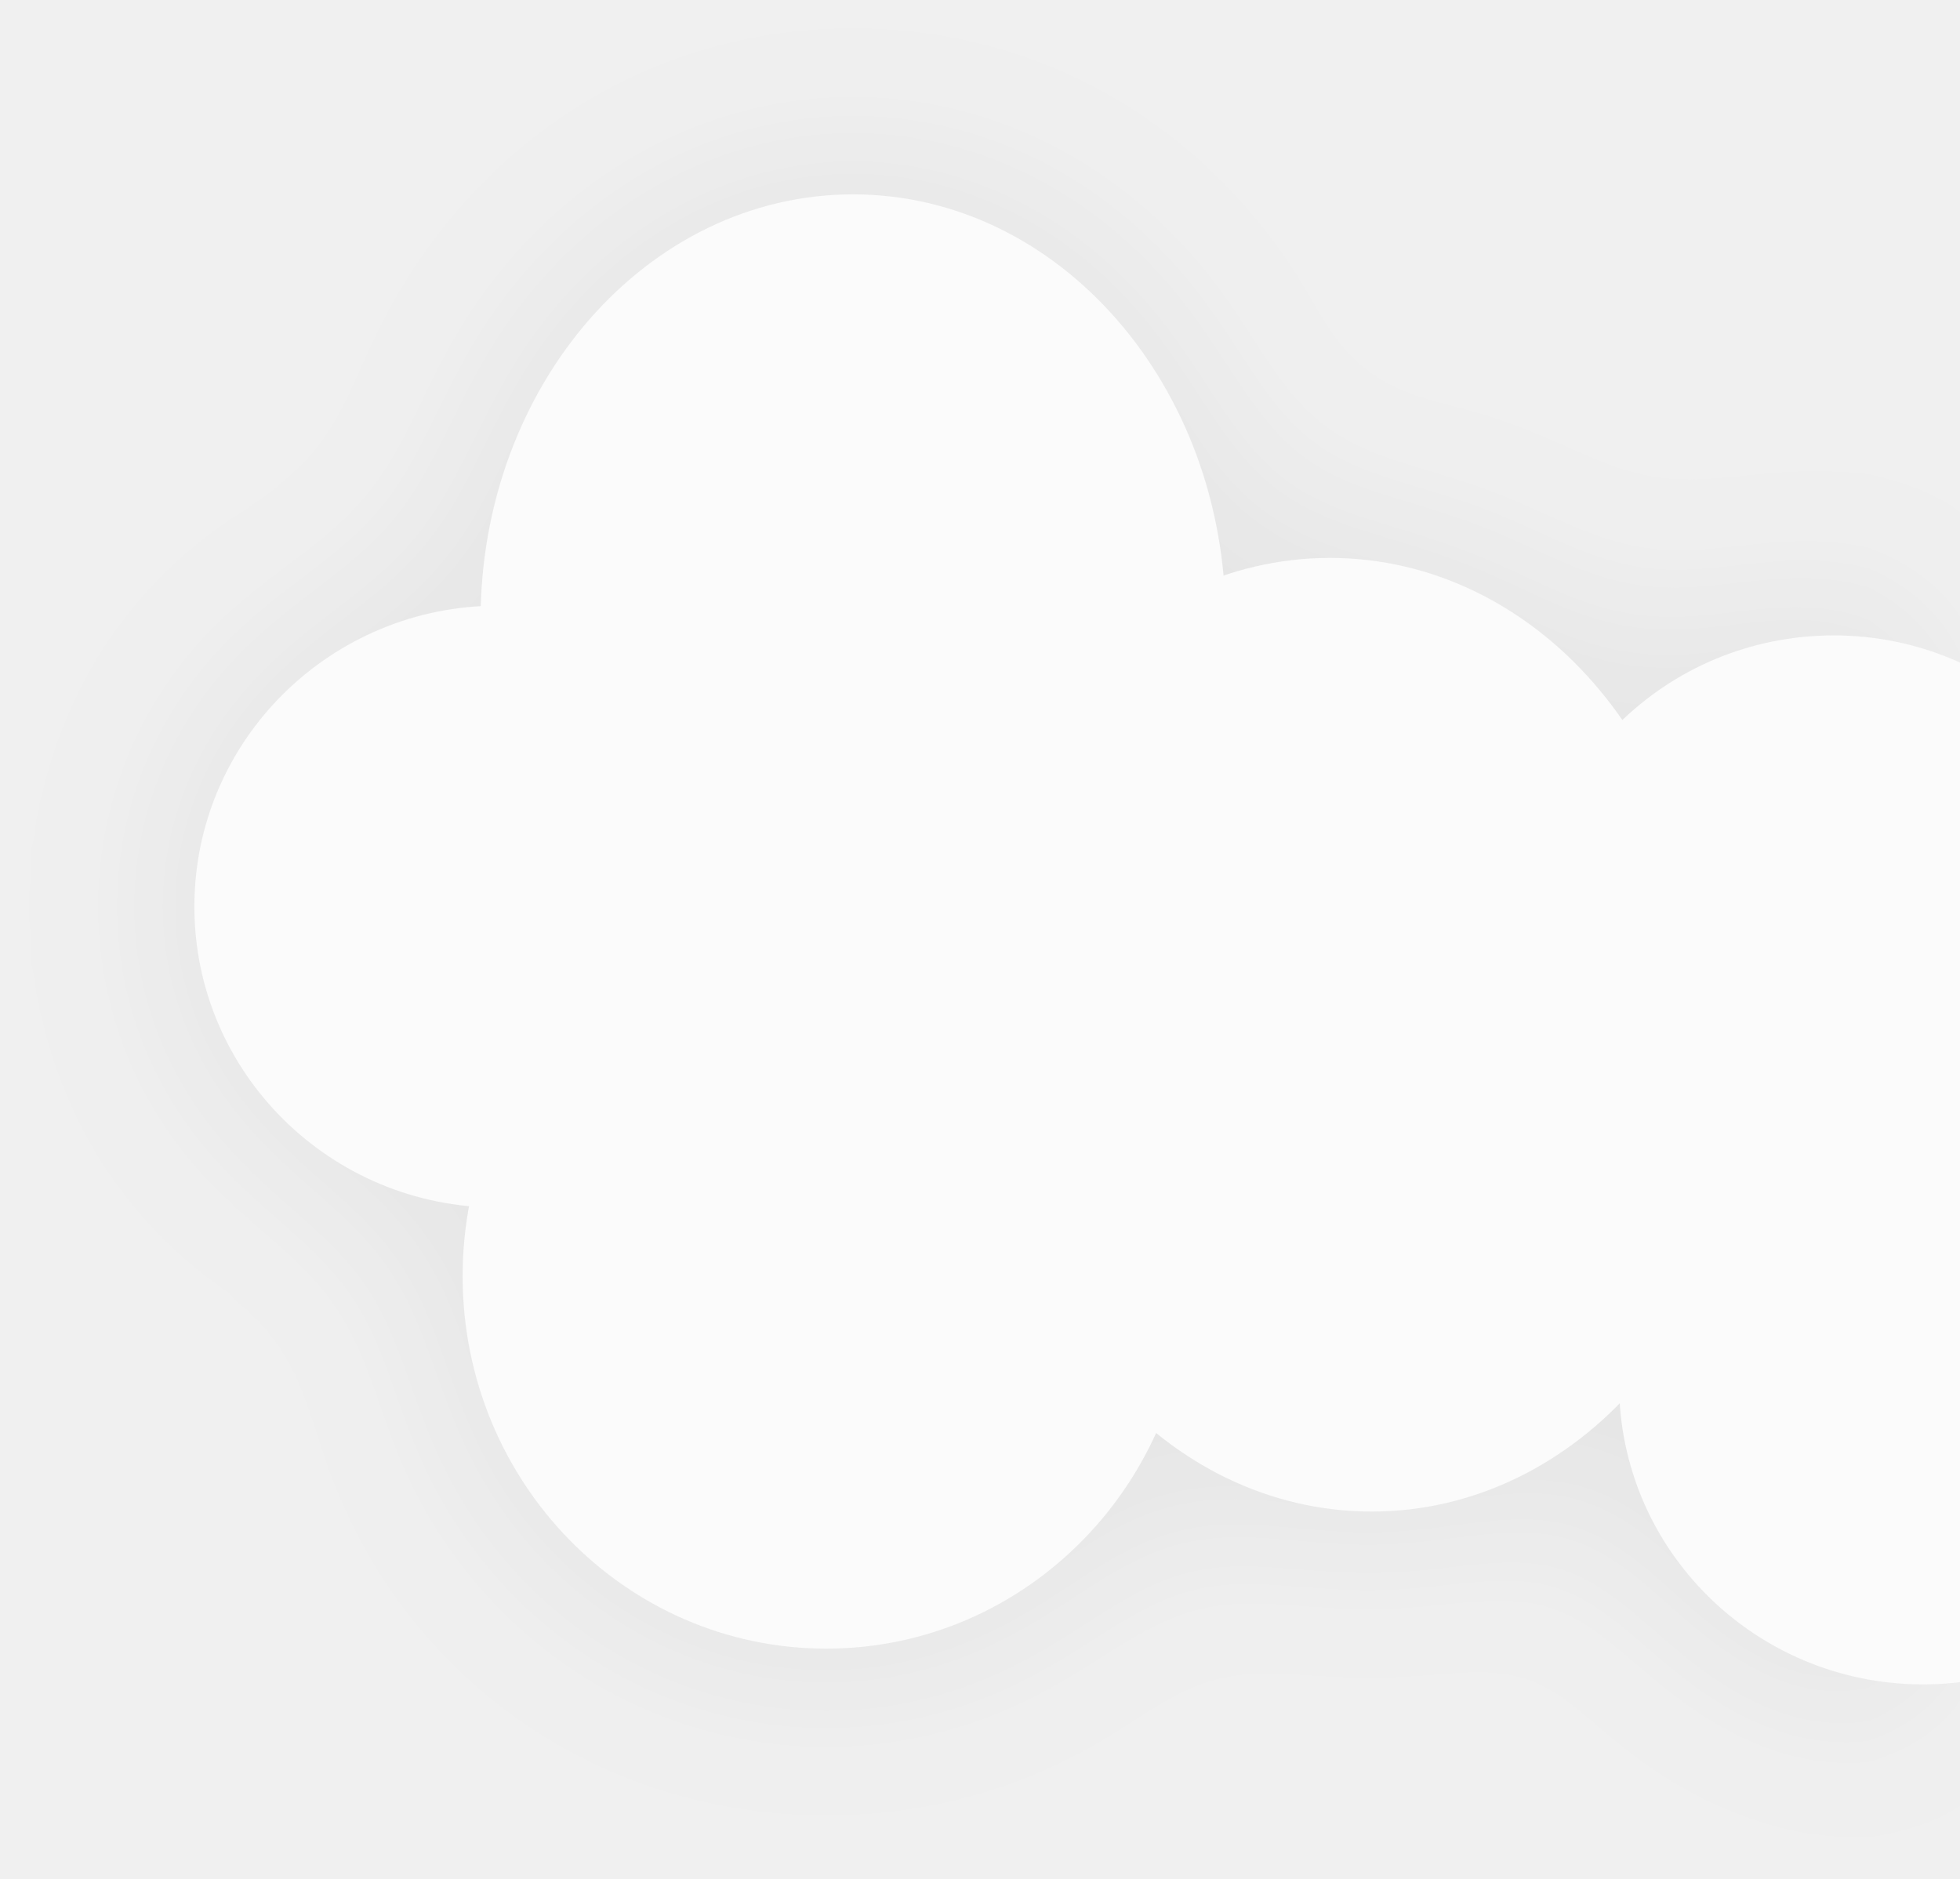
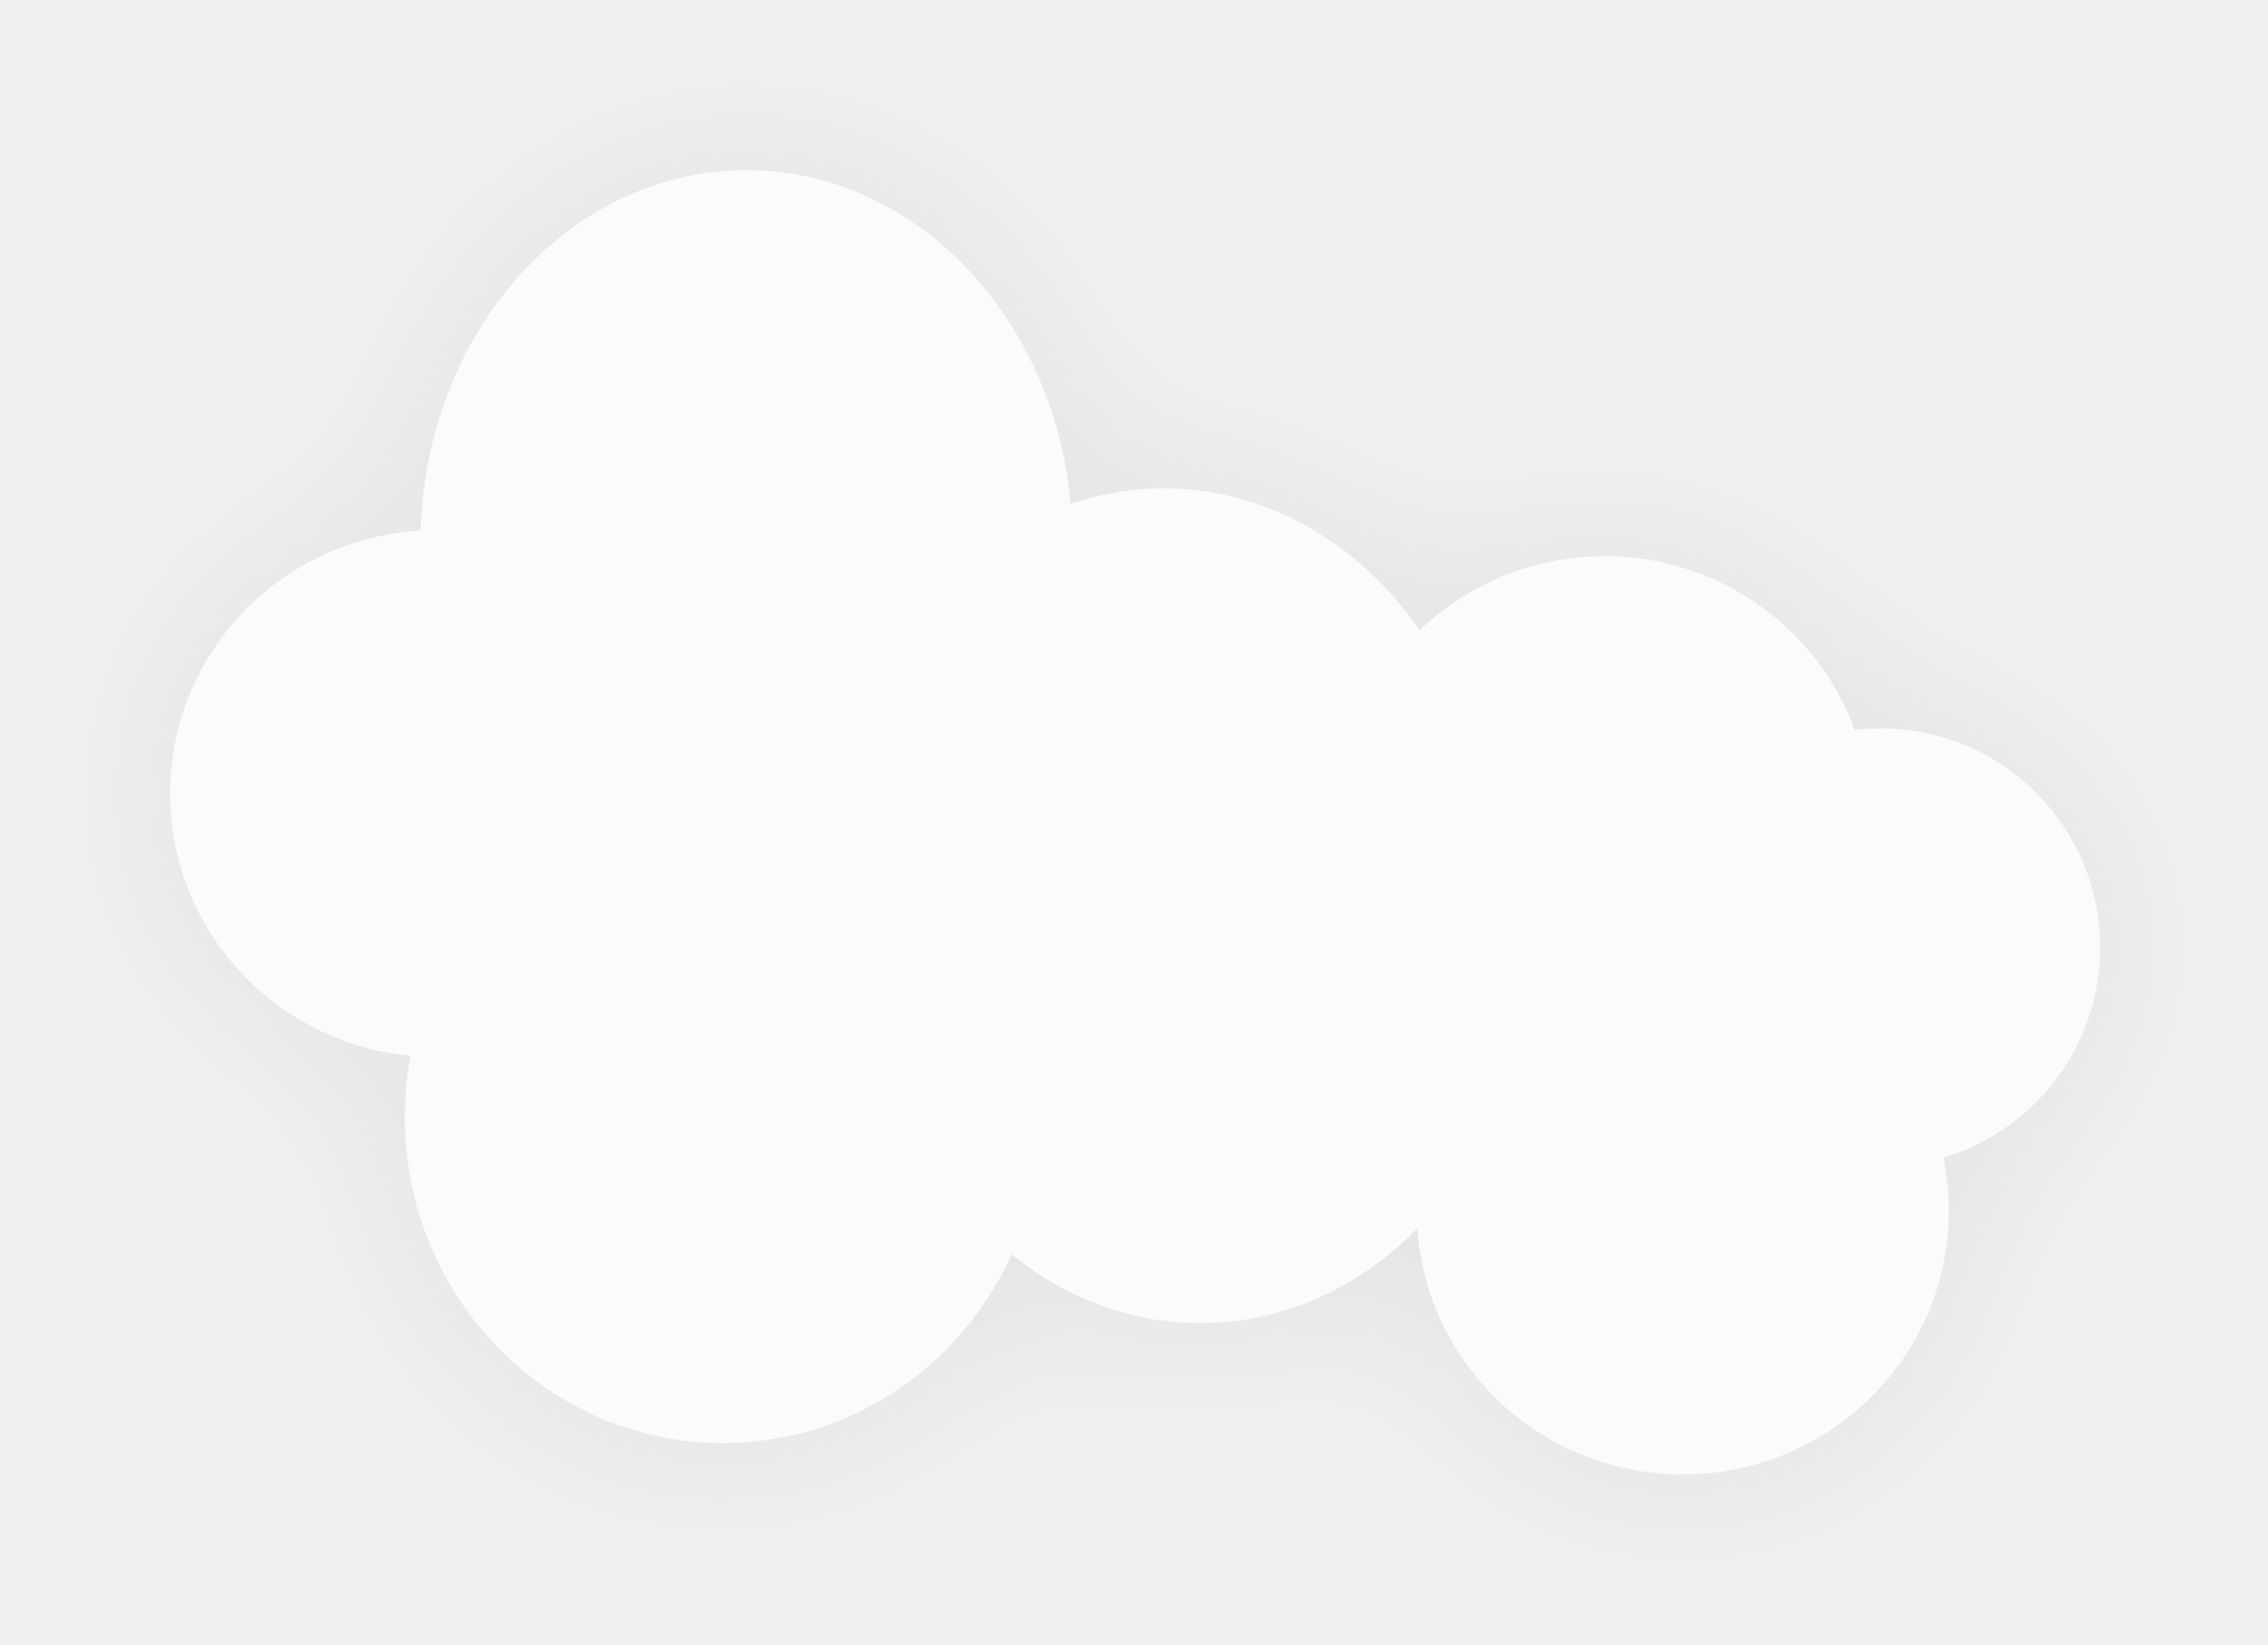
- <svg xmlns="http://www.w3.org/2000/svg" width="121" height="116" viewBox="0 0 121 116" fill="none">
+ <svg xmlns="http://www.w3.org/2000/svg" width="160" height="116" viewBox="0 0 160 116" fill="none">
  <g clip-path="url(#clip0)">
    <g opacity="0.7" filter="url(#filter0_d)">
      <ellipse cx="52.664" cy="38.312" rx="23" ry="26.312" fill="white" />
      <ellipse cx="82.104" cy="60.76" rx="23" ry="26.312" fill="white" />
      <ellipse cx="84.68" cy="67.016" rx="23" ry="26.312" fill="white" />
      <ellipse cx="51.008" cy="78.792" rx="22.448" ry="23" fill="white" />
      <ellipse cx="30.768" cy="55.976" rx="18.768" ry="18.584" fill="white" />
      <ellipse cx="113.2" cy="57.816" rx="18.768" ry="18.584" fill="white" />
      <ellipse cx="118.72" cy="85.416" rx="18.768" ry="18.584" fill="white" />
      <circle cx="132.704" cy="66.832" r="15.456" fill="white" />
    </g>
  </g>
  <defs>
    <filter id="filter0_d" x="0" y="0" width="160.16" height="116" filterUnits="userSpaceOnUse" color-interpolation-filters="sRGB">
      <feFlood flood-opacity="0" result="BackgroundImageFix" />
      <feColorMatrix in="SourceAlpha" type="matrix" values="0 0 0 0 0 0 0 0 0 0 0 0 0 0 0 0 0 0 127 0" />
      <feOffset />
      <feGaussianBlur stdDeviation="6" />
      <feColorMatrix type="matrix" values="0 0 0 0 0 0 0 0 0 0 0 0 0 0 0 0 0 0 0.08 0" />
      <feBlend mode="normal" in2="BackgroundImageFix" result="effect1_dropShadow" />
      <feBlend mode="normal" in="SourceGraphic" in2="effect1_dropShadow" result="shape" />
    </filter>
    <clipPath id="clip0">
-       <rect width="121" height="116" fill="white" />
+       <rect width="160" height="116" fill="white" />
    </clipPath>
  </defs>
</svg>
